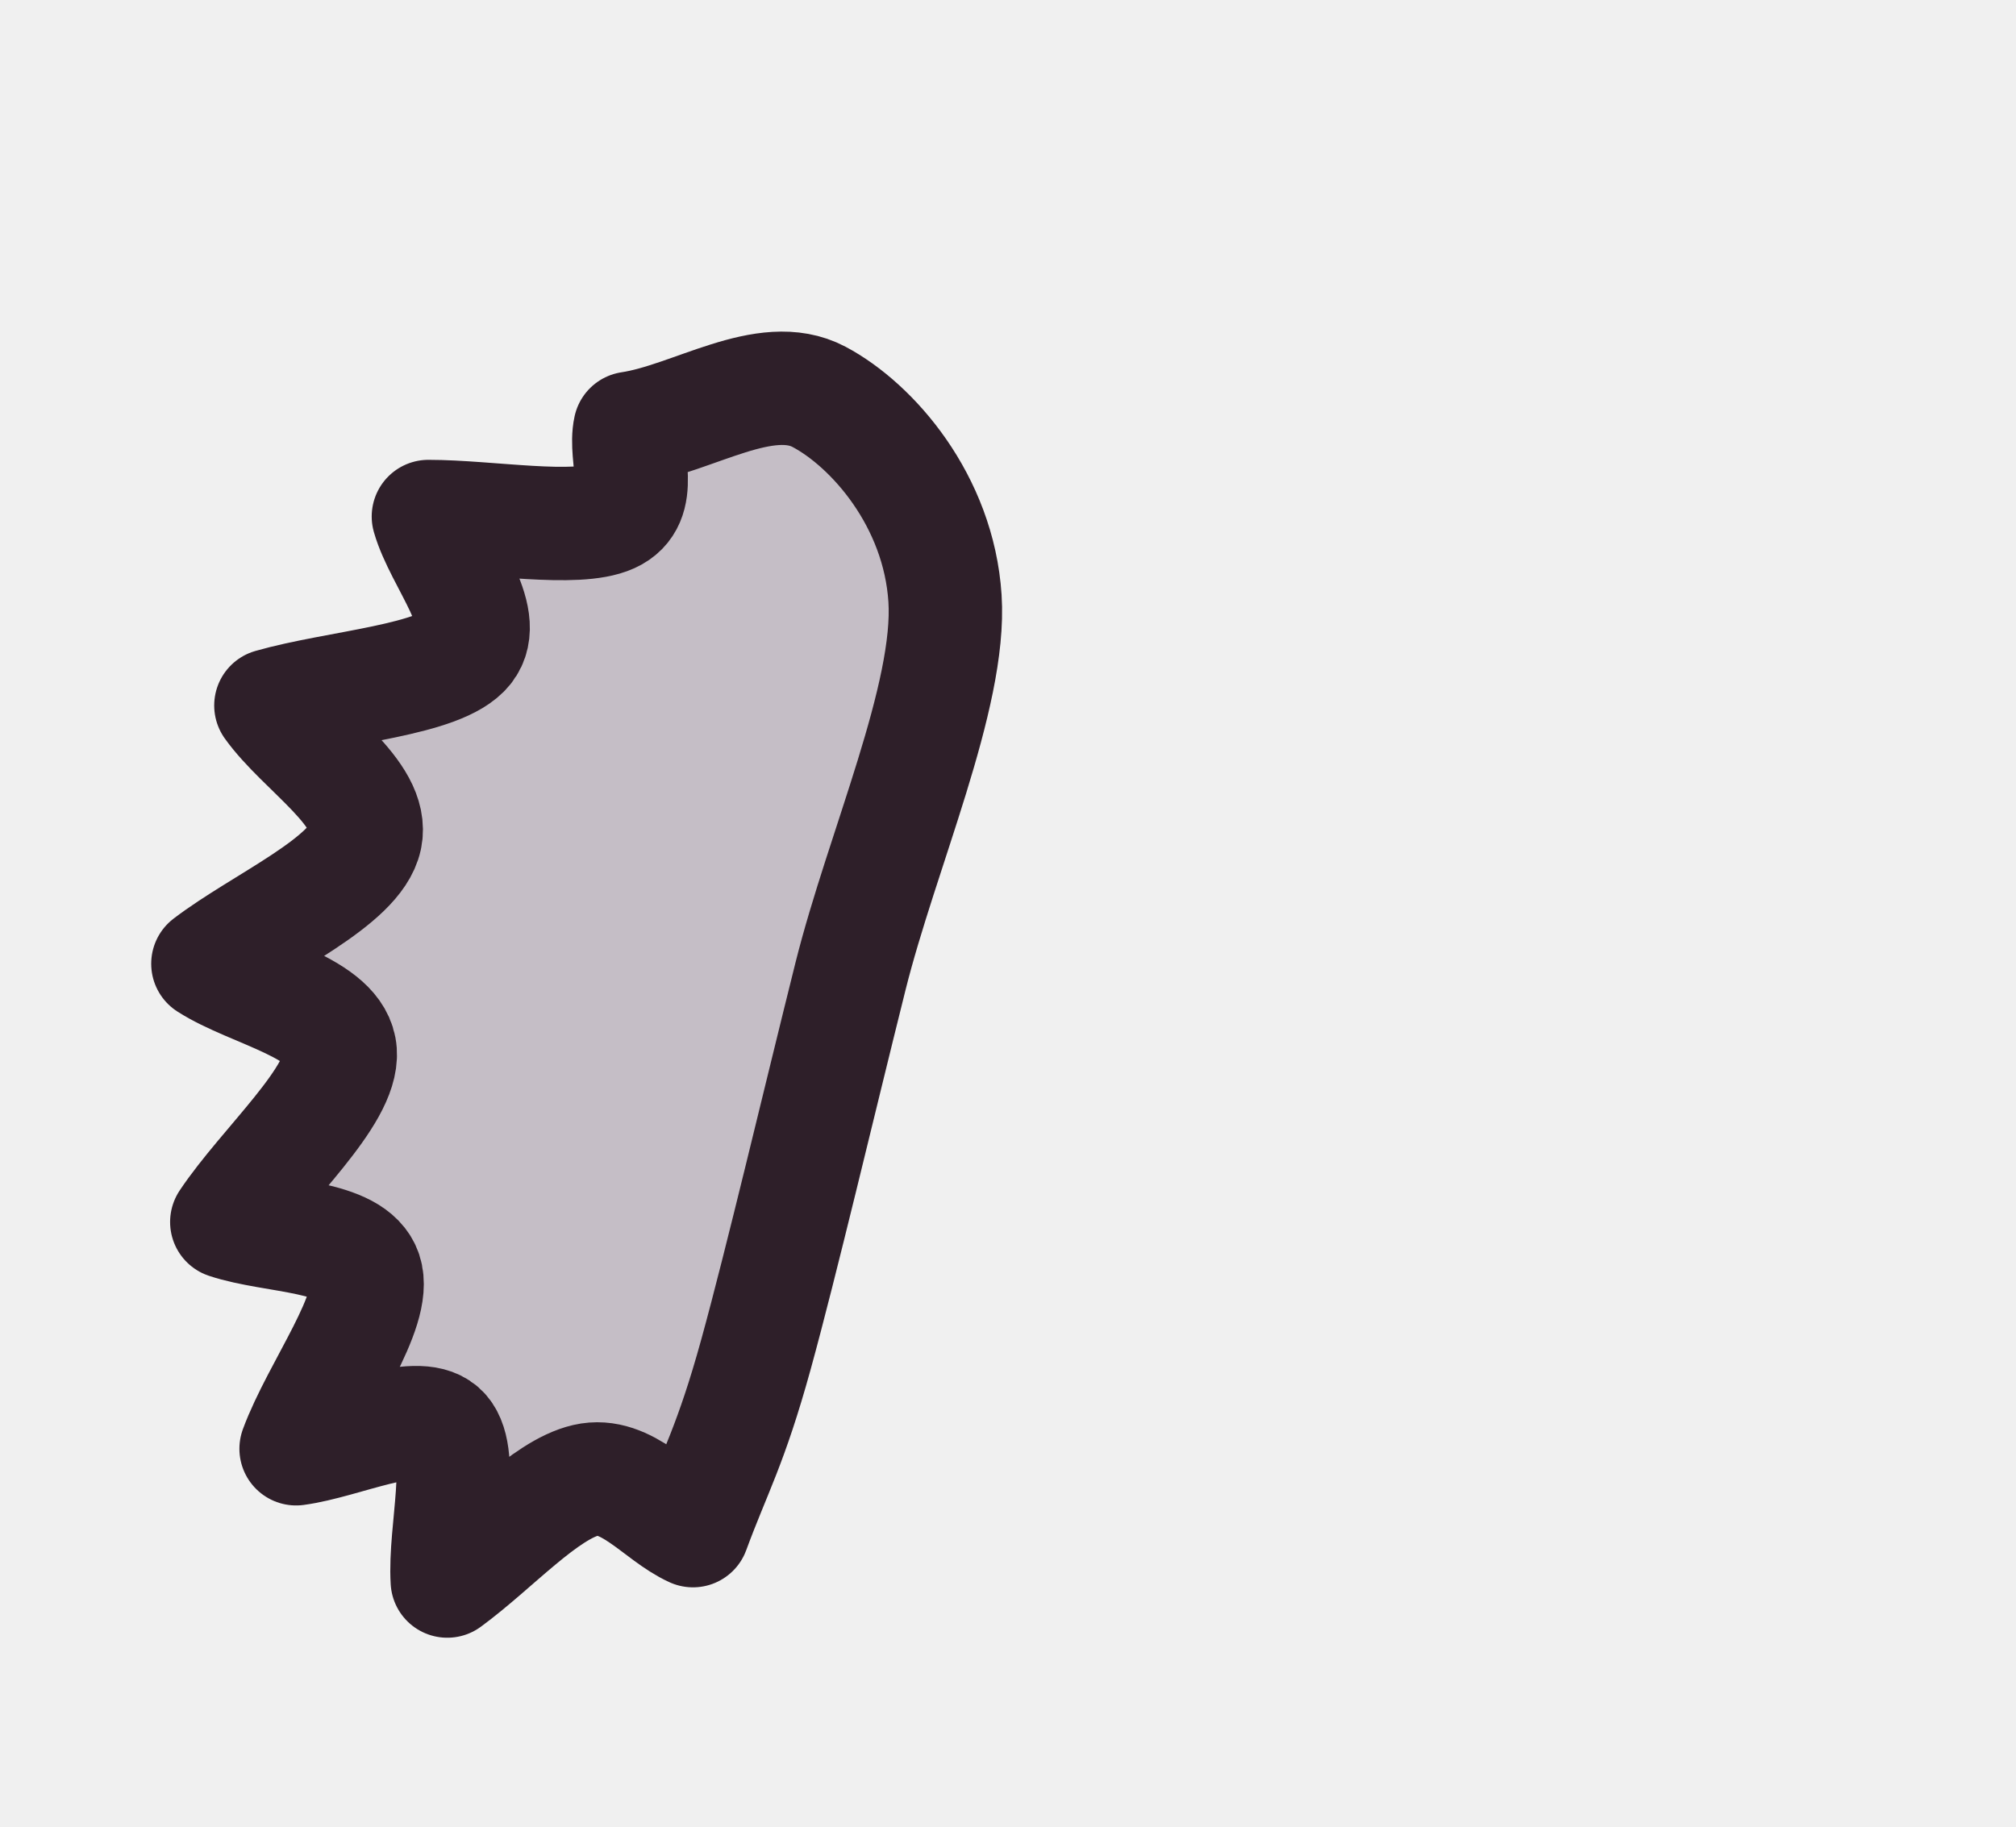
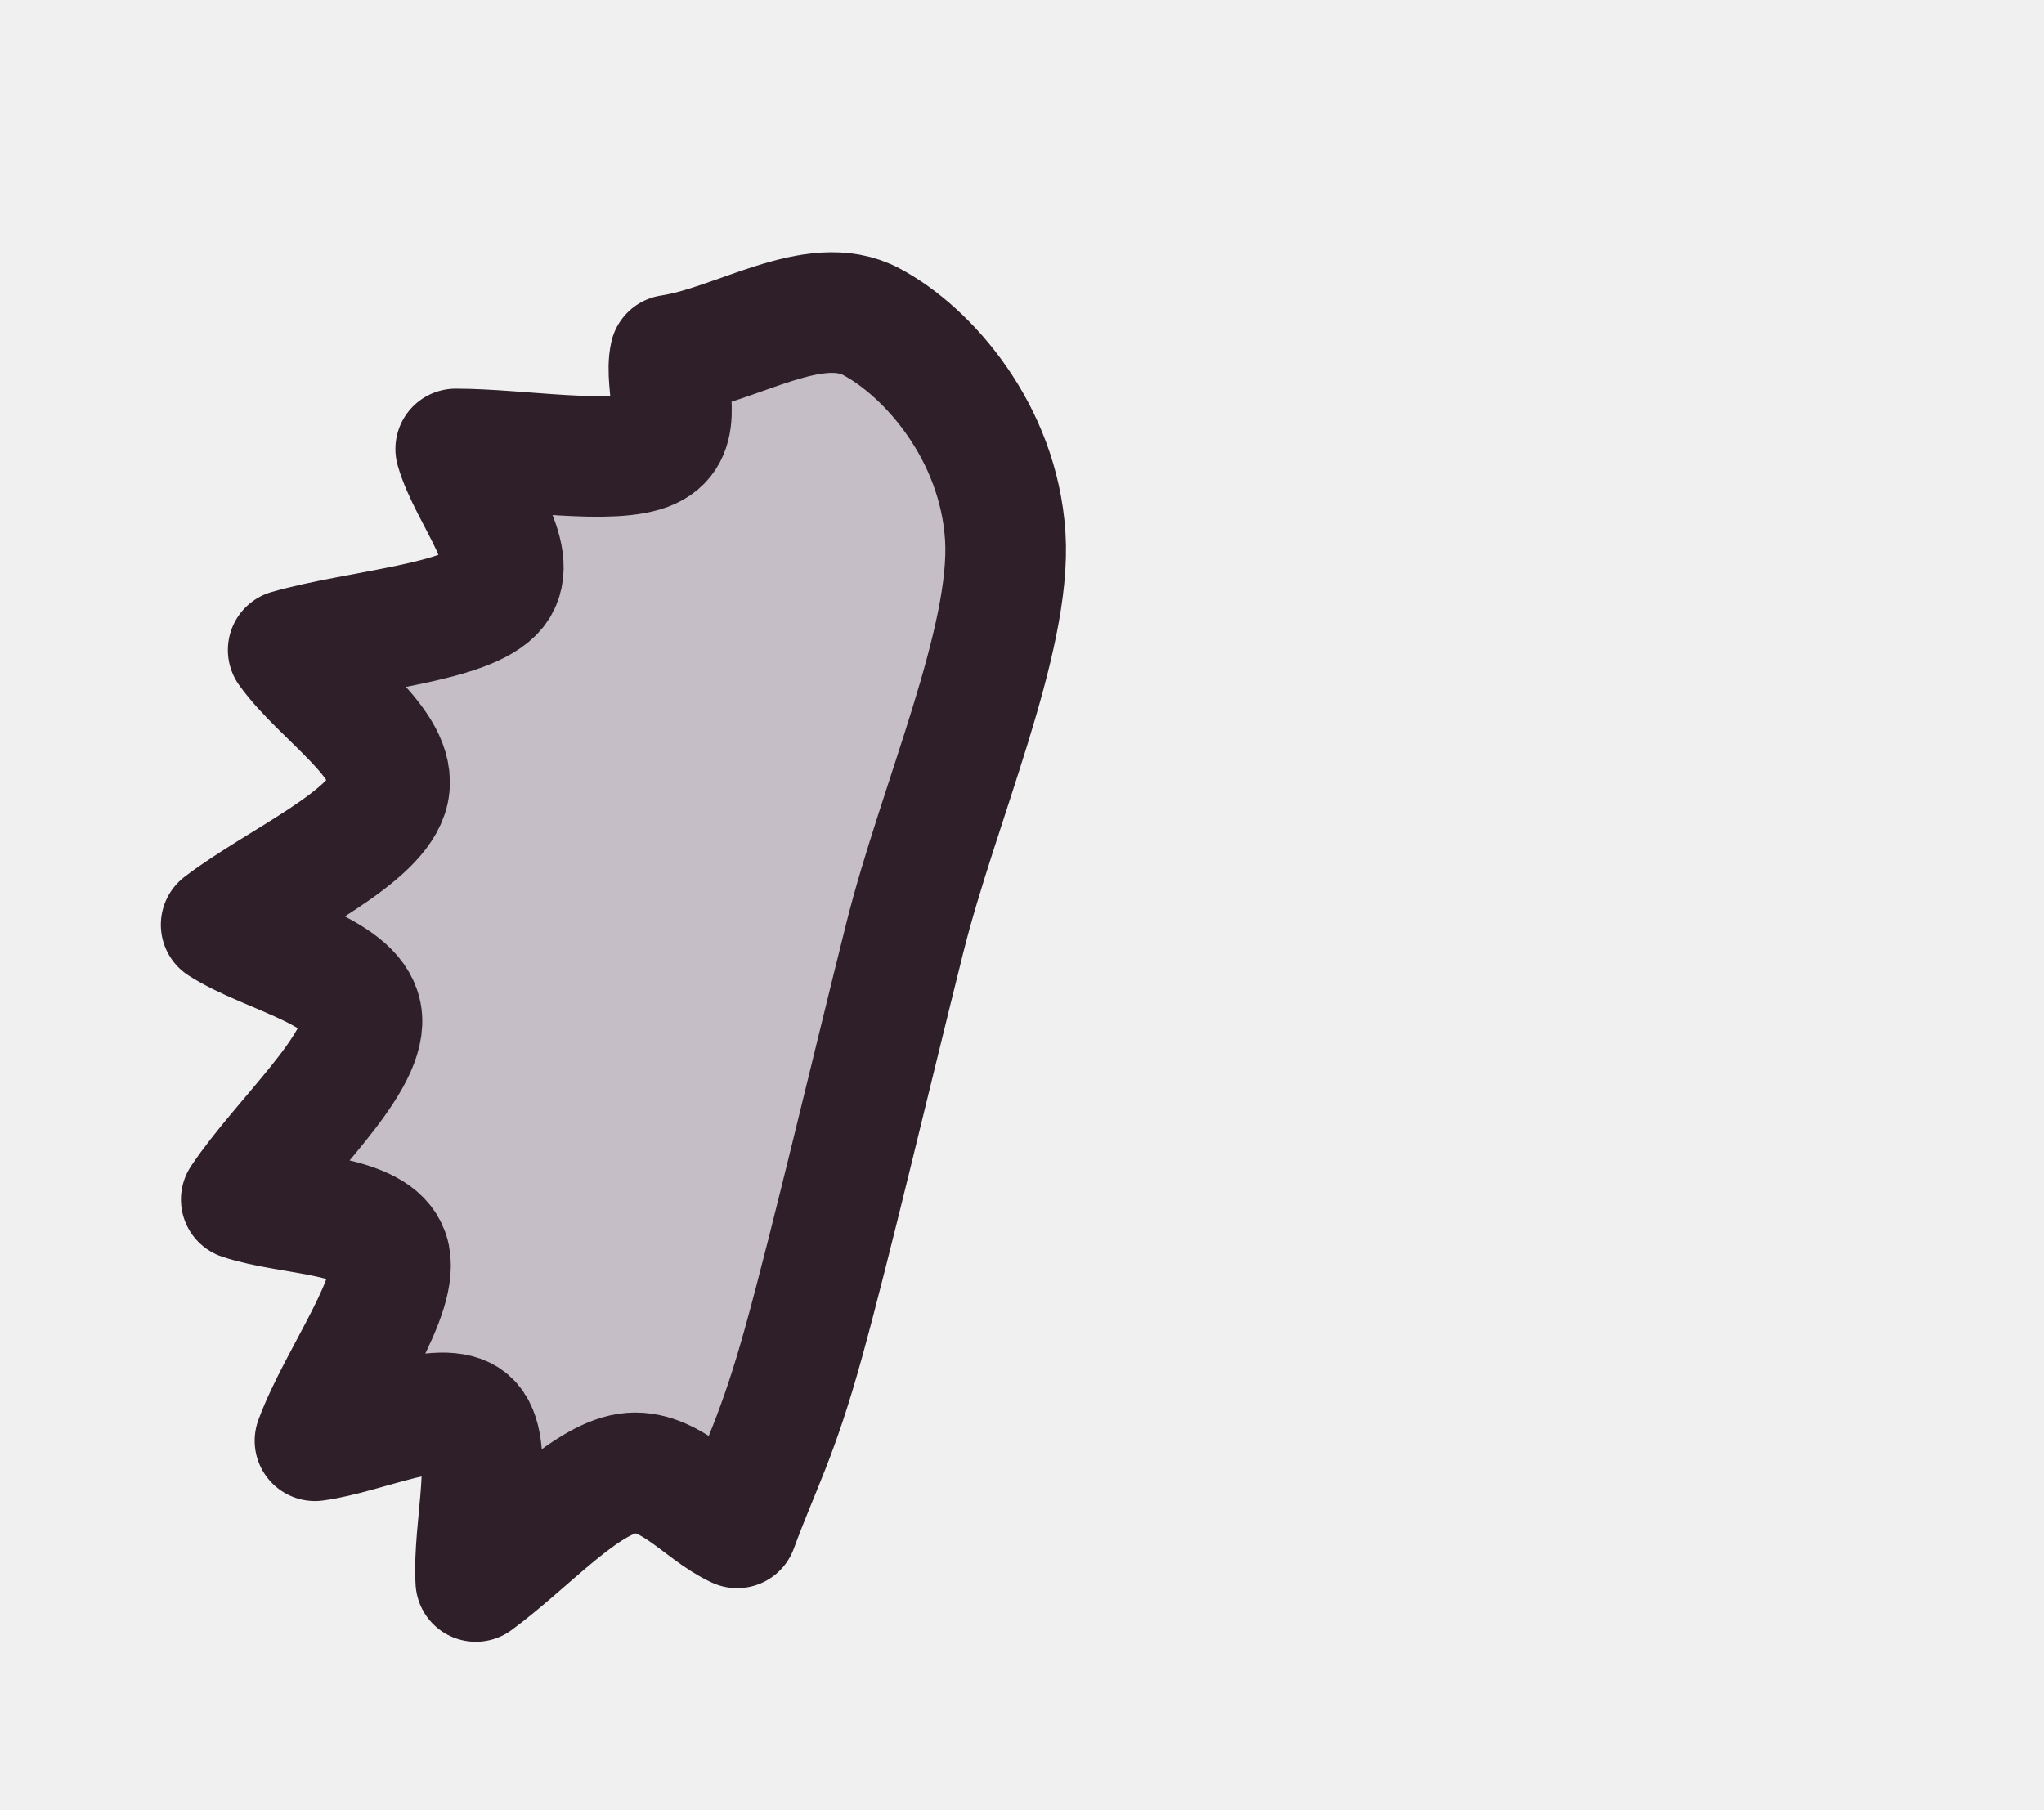
- <svg xmlns="http://www.w3.org/2000/svg" viewBox="0 0 64 58" width="64" height="58">
+ <svg xmlns="http://www.w3.org/2000/svg" viewBox="0 0 61 54" width="61" height="54">
  <defs>
-     <path id="person-hair-back-shaggy-front-shape" d="M30 19C30.2 22.1 28 27 27 31C26 35 24.8 40.1 24 43C23.2 45.9 22.7 46.7 22 48.6C20.9 48.1 19.9 46.7 18.6 47C17.3 47.3 15.7 49.1 14.2 50.2C14.1 48.6 14.8 46.1 14 45.4C13.2 44.7 10.9 45.8 9.4 46C10.1 44.1 12 41.6 11.6 40.4C11.2 39.2 8.7 39.3 7.2 38.8C8.4 37 10.9 34.8 10.8 33.4C10.7 32 8 31.5 6.6 30.6C8.3 29.3 11.3 28 11.6 26.6C11.9 25.2 9.6 23.8 8.6 22.4C10.7 21.8 14 21.6 14.8 20.6C15.6 19.6 14 17.8 13.6 16.4C15.5 16.4 18.3 16.9 19.4 16.4C20.5 15.9 19.8 14.5 20 13.6C22 13.3 24.3 11.7 26 12.6C27.7 13.5 29.8 15.9 30 19Z" />
+     <path id="person-hair-back-shaggy-front-shape" d="M30 16C30.2 19.1 28 24 27 28C26 32 24.8 37.1 24 40C23.2 42.9 22.7 43.7 22 45.6C20.9 45.1 19.9 43.7 18.6 44C17.3 44.3 15.7 46.1 14.2 47.2C14.1 45.6 14.8 43.1 14 42.4C13.2 41.7 10.9 42.8 9.4 43C10.1 41.1 12 38.6 11.6 37.4C11.2 36.2 8.7 36.3 7.2 35.8C8.4 34 10.9 31.8 10.8 30.4C10.7 29 8 28.5 6.6 27.6C8.3 26.3 11.3 25 11.6 23.6C11.9 22.2 9.6 20.8 8.6 19.4C10.7 18.8 14 18.6 14.8 17.6C15.6 16.6 14 14.8 13.6 13.4C15.5 13.4 18.3 13.9 19.4 13.4C20.5 12.9 19.8 11.5 20 10.6C22 10.3 24.3 8.7 26 9.6C27.7 10.5 29.8 12.9 30 16Z" />
    <clipPath id="person-hair-back-shaggy-front-clip">
      <use href="#person-hair-back-shaggy-front-shape" />
    </clipPath>
  </defs>
  <g id="fill-hair">
    <use href="#person-hair-back-shaggy-front-shape" fill="#ffffff" />
  </g>
  <g id="shade" clip-path="url(#person-hair-back-shaggy-front-clip)">
-     <path d="M-40 -37C-15 -62 85 -62 110 -37C135 -12 135 88 110 113C85 138 -15 138 -40 113C-65 88 -65 -12 -40 -37Z" fill="#3f2541" fill-opacity="0.3" />
+     <path d="M-40 -40C-15 -65 85 -65 110 -40C135 -15 135 85 110 110C85 135 -15 135 -40 110C-65 85 -65 -15 -40 -40Z" fill="#3f2541" fill-opacity="0.3" />
  </g>
  <g id="ink">
    <use href="#person-hair-back-shaggy-front-shape" fill="none" stroke="#2e1f29" stroke-width="3.6" stroke-linecap="round" stroke-linejoin="round" />
  </g>
</svg>
